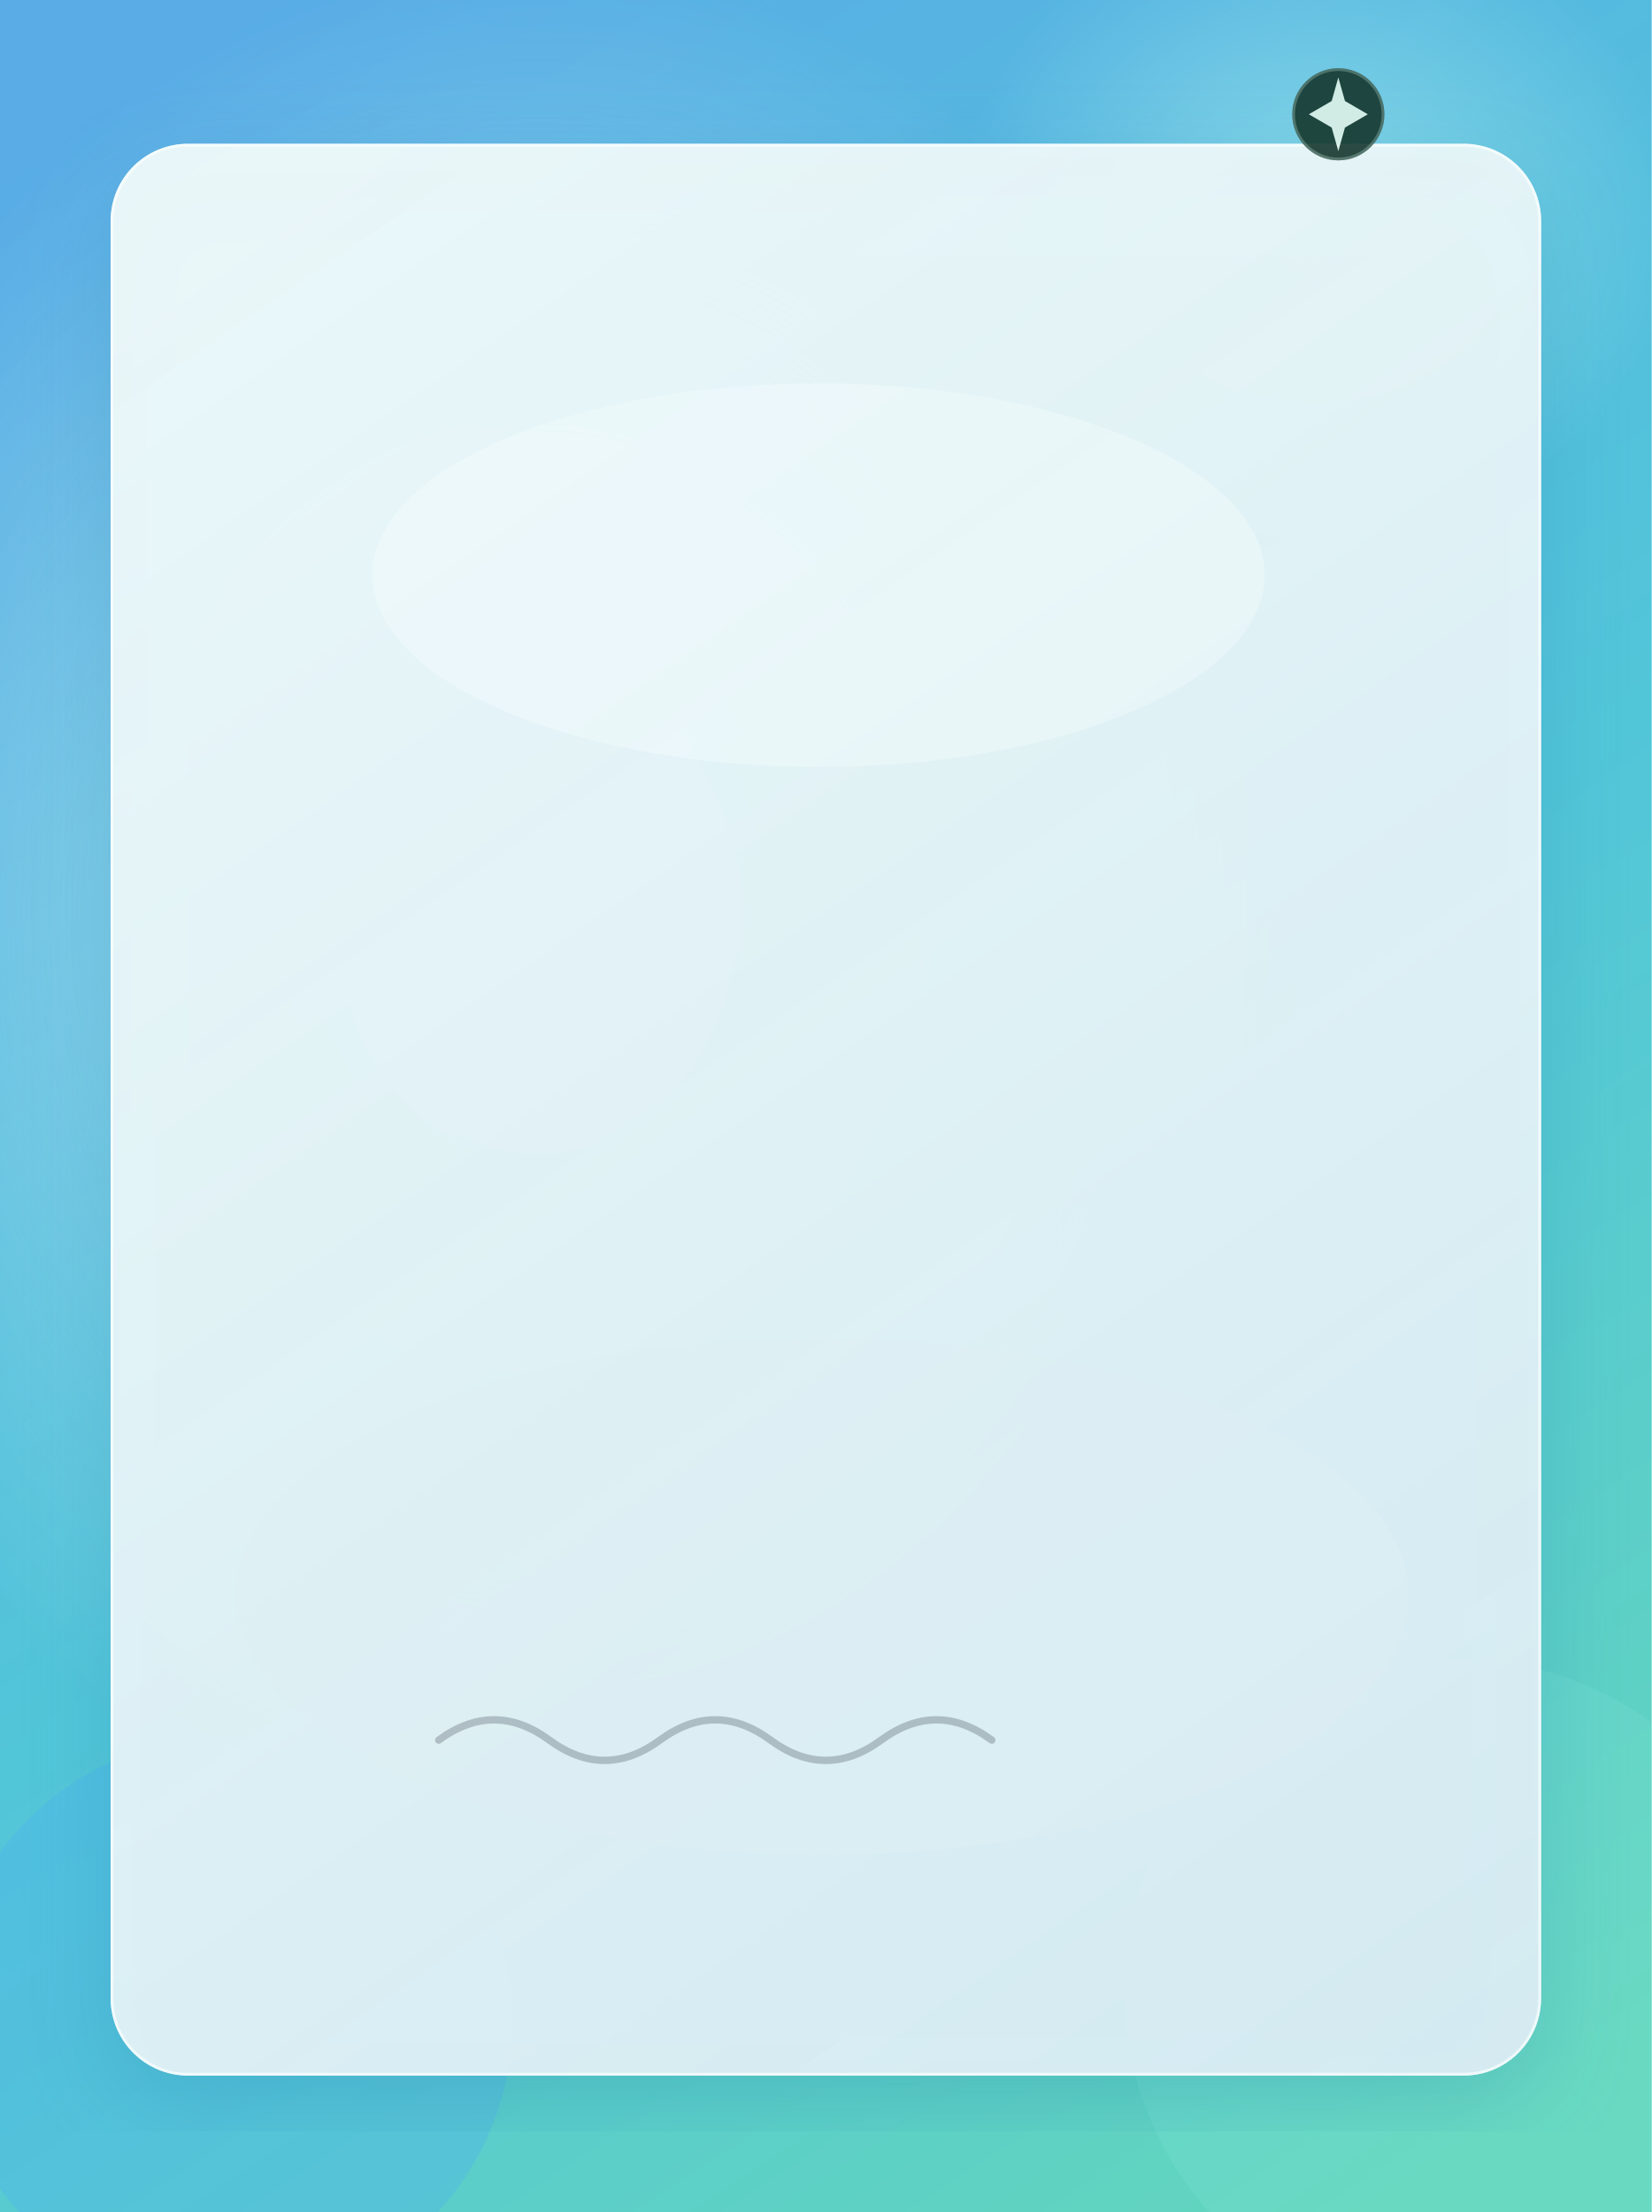
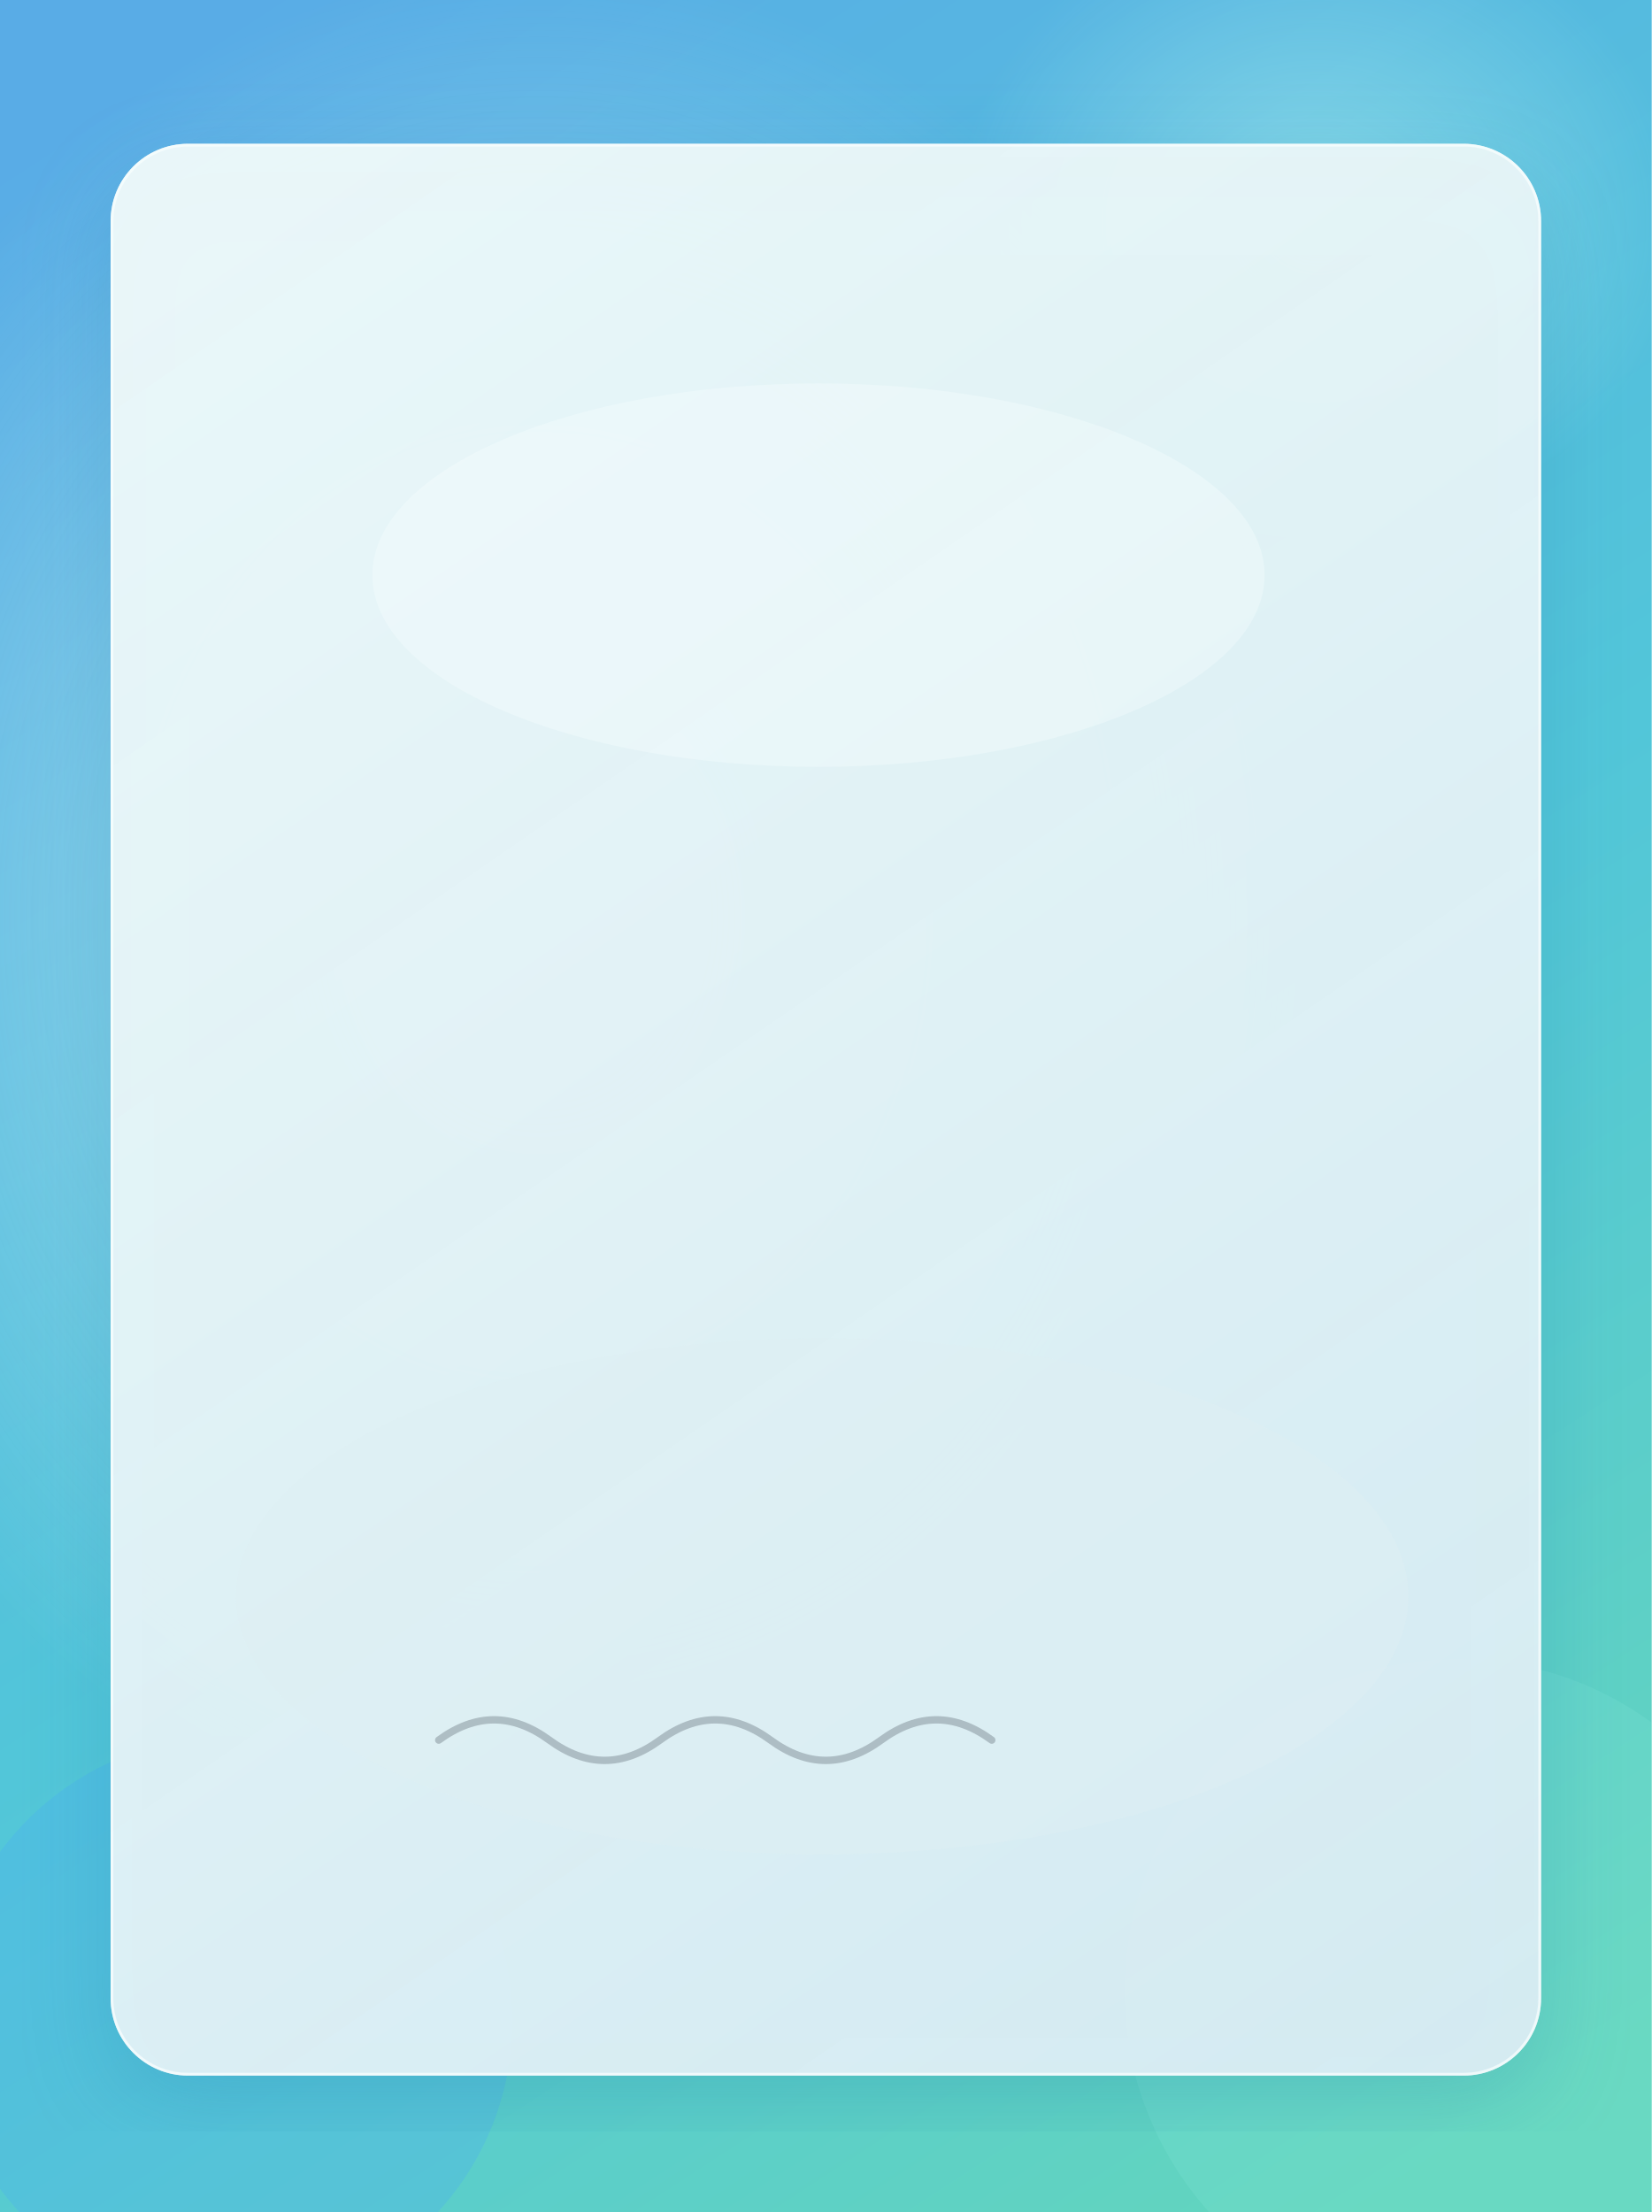
<svg xmlns="http://www.w3.org/2000/svg" width="896" height="1200" viewBox="0 0 896 1200" fill="none">
  <defs>
    <linearGradient id="bg" x1="74" y1="36" x2="808" y2="1162" gradientUnits="userSpaceOnUse">
      <stop stop-color="#59ACE6" />
      <stop offset="0.55" stop-color="#52C6D9" />
      <stop offset="1" stop-color="#63D5BD" />
    </linearGradient>
    <linearGradient id="paper" x1="108" y1="114" x2="796" y2="1114" gradientUnits="userSpaceOnUse">
      <stop stop-color="#ECF8F9" stop-opacity="0.98" />
      <stop offset="1" stop-color="#DBEDF4" stop-opacity="0.95" />
    </linearGradient>
    <radialGradient id="glowA" cx="0" cy="0" r="1" gradientUnits="userSpaceOnUse" gradientTransform="translate(292 498) rotate(90) scale(514 432)">
      <stop stop-color="#EFFDFC" stop-opacity="0.56" />
      <stop offset="1" stop-color="#EFFDFC" stop-opacity="0" />
    </radialGradient>
    <radialGradient id="glowB" cx="0" cy="0" r="1" gradientUnits="userSpaceOnUse" gradientTransform="translate(714 120) rotate(90) scale(174 196)">
      <stop stop-color="#C8FFF1" stop-opacity="0.44" />
      <stop offset="1" stop-color="#C8FFF1" stop-opacity="0" />
    </radialGradient>
    <filter id="shadow" x="12" y="32" width="872" height="1124" filterUnits="userSpaceOnUse" color-interpolation-filters="sRGB">
      <feFlood flood-opacity="0" result="BackgroundImageFix" />
      <feColorMatrix in="SourceAlpha" values="0 0 0 0 0 0 0 0 0 0 0 0 0 0 0 0 0 0 127 0" result="hardAlpha" />
      <feOffset dy="18" />
      <feGaussianBlur stdDeviation="24" />
      <feColorMatrix values="0 0 0 0 0.102 0 0 0 0 0.486 0 0 0 0 0.655 0 0 0 0.22 0" />
      <feBlend in2="BackgroundImageFix" result="effect1_dropShadow_1_1" />
      <feBlend in="SourceGraphic" in2="effect1_dropShadow_1_1" result="shape" />
    </filter>
  </defs>
  <rect width="896" height="1200" fill="url(#bg)" />
  <rect width="896" height="1200" fill="url(#glowA)" />
  <rect width="896" height="1200" fill="url(#glowB)" />
  <circle cx="124" cy="1096" r="154" fill="#47A4FA" fill-opacity="0.23" />
  <circle cx="790" cy="1080" r="180" fill="#8BE8DF" fill-opacity="0.16" />
  <g filter="url(#shadow)">
    <rect x="60" y="78" width="776" height="1048" rx="42" fill="url(#paper)" />
    <rect x="60.75" y="78.75" width="774.5" height="1046.5" rx="41.25" stroke="#F8FEFE" stroke-opacity="0.74" stroke-width="1.5" />
  </g>
  <ellipse cx="444" cy="312" rx="242" ry="104" fill="#F8FFFE" fill-opacity="0.32" />
  <ellipse cx="446" cy="866" rx="318" ry="140" fill="#DCEEF2" fill-opacity="0.48" />
  <path d="M238 944C258 929.333 278 929.333 298 944C318 958.667 338 958.667 358 944C378 929.333 398 929.333 418 944C438 958.667 458 958.667 478 944C498 929.333 518 929.333 538 944" stroke="#1D2530" stroke-opacity="0.24" stroke-width="4" stroke-linecap="round" />
-   <g opacity="0.9">
-     <circle cx="726" cy="62" r="25" fill="#15362D" />
-     <circle cx="726" cy="62" r="24.25" stroke="#D7FFF1" stroke-opacity="0.26" stroke-width="1.5" />
-     <path d="M726 42L729.6 54.8L742 62L729.6 69.2L726 82L722.4 69.2L710 62L722.4 54.8L726 42Z" fill="#EBFFF5" fill-opacity="0.92" />
-   </g>
</svg>
